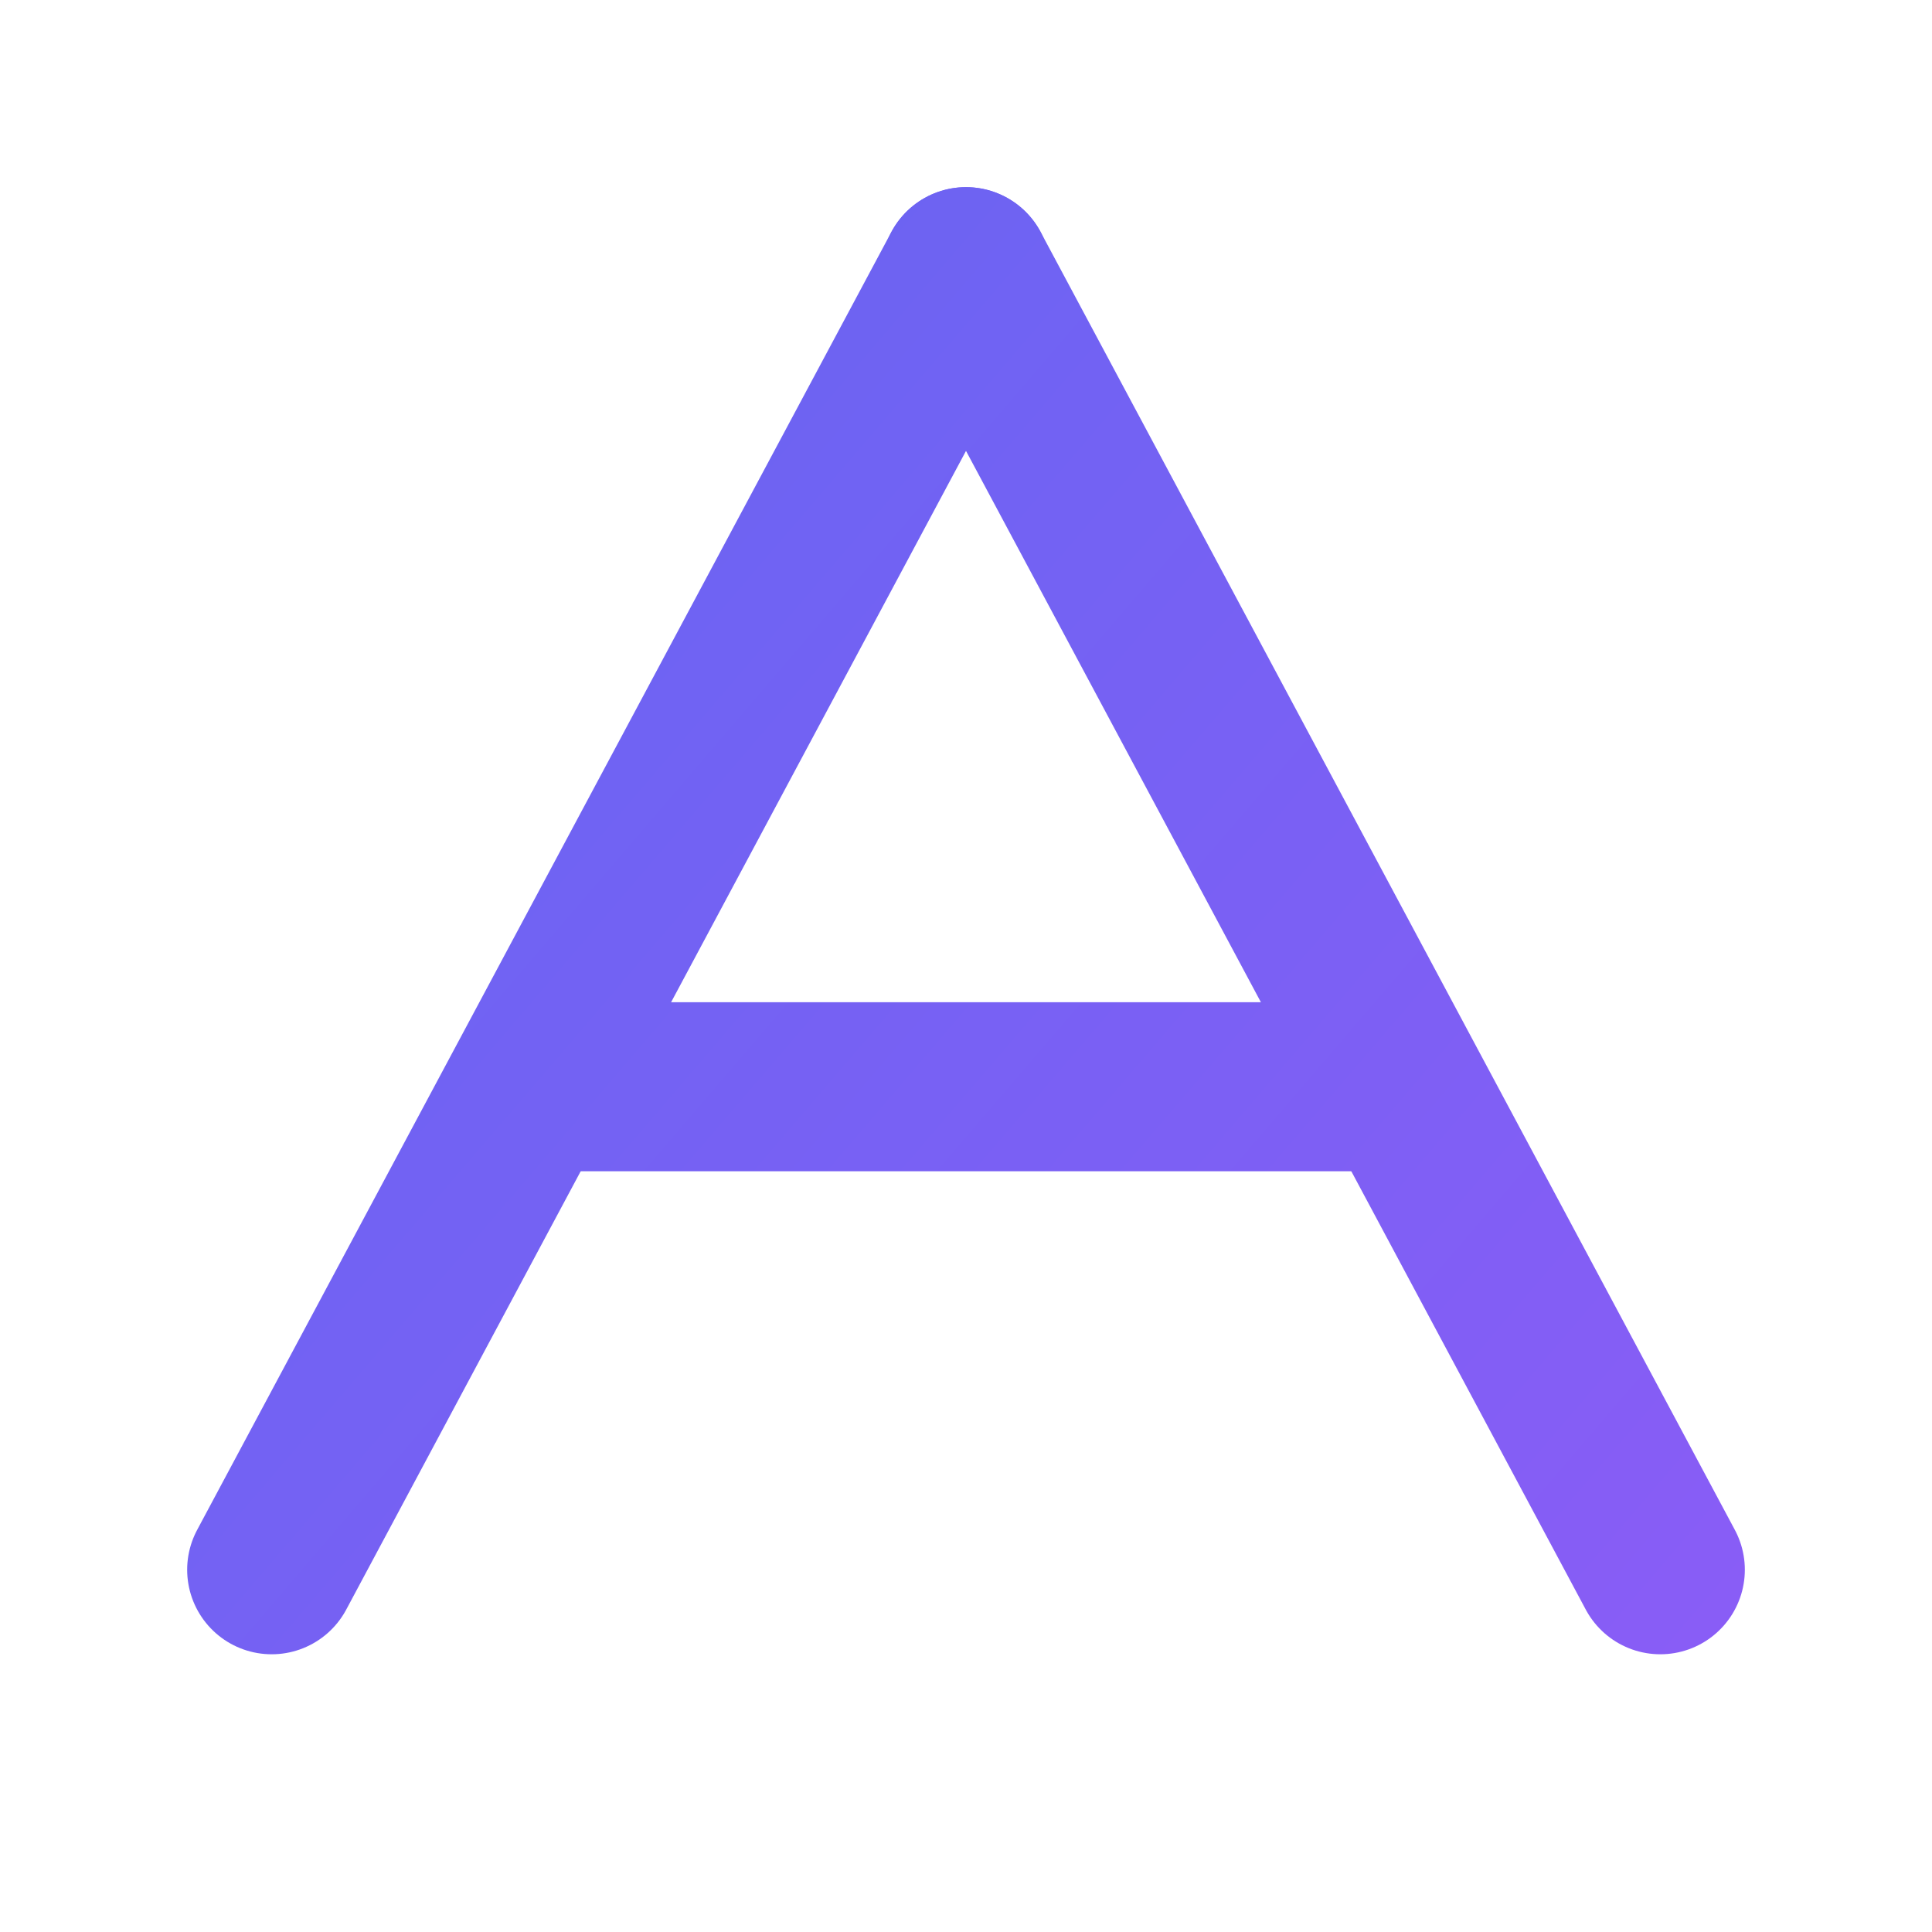
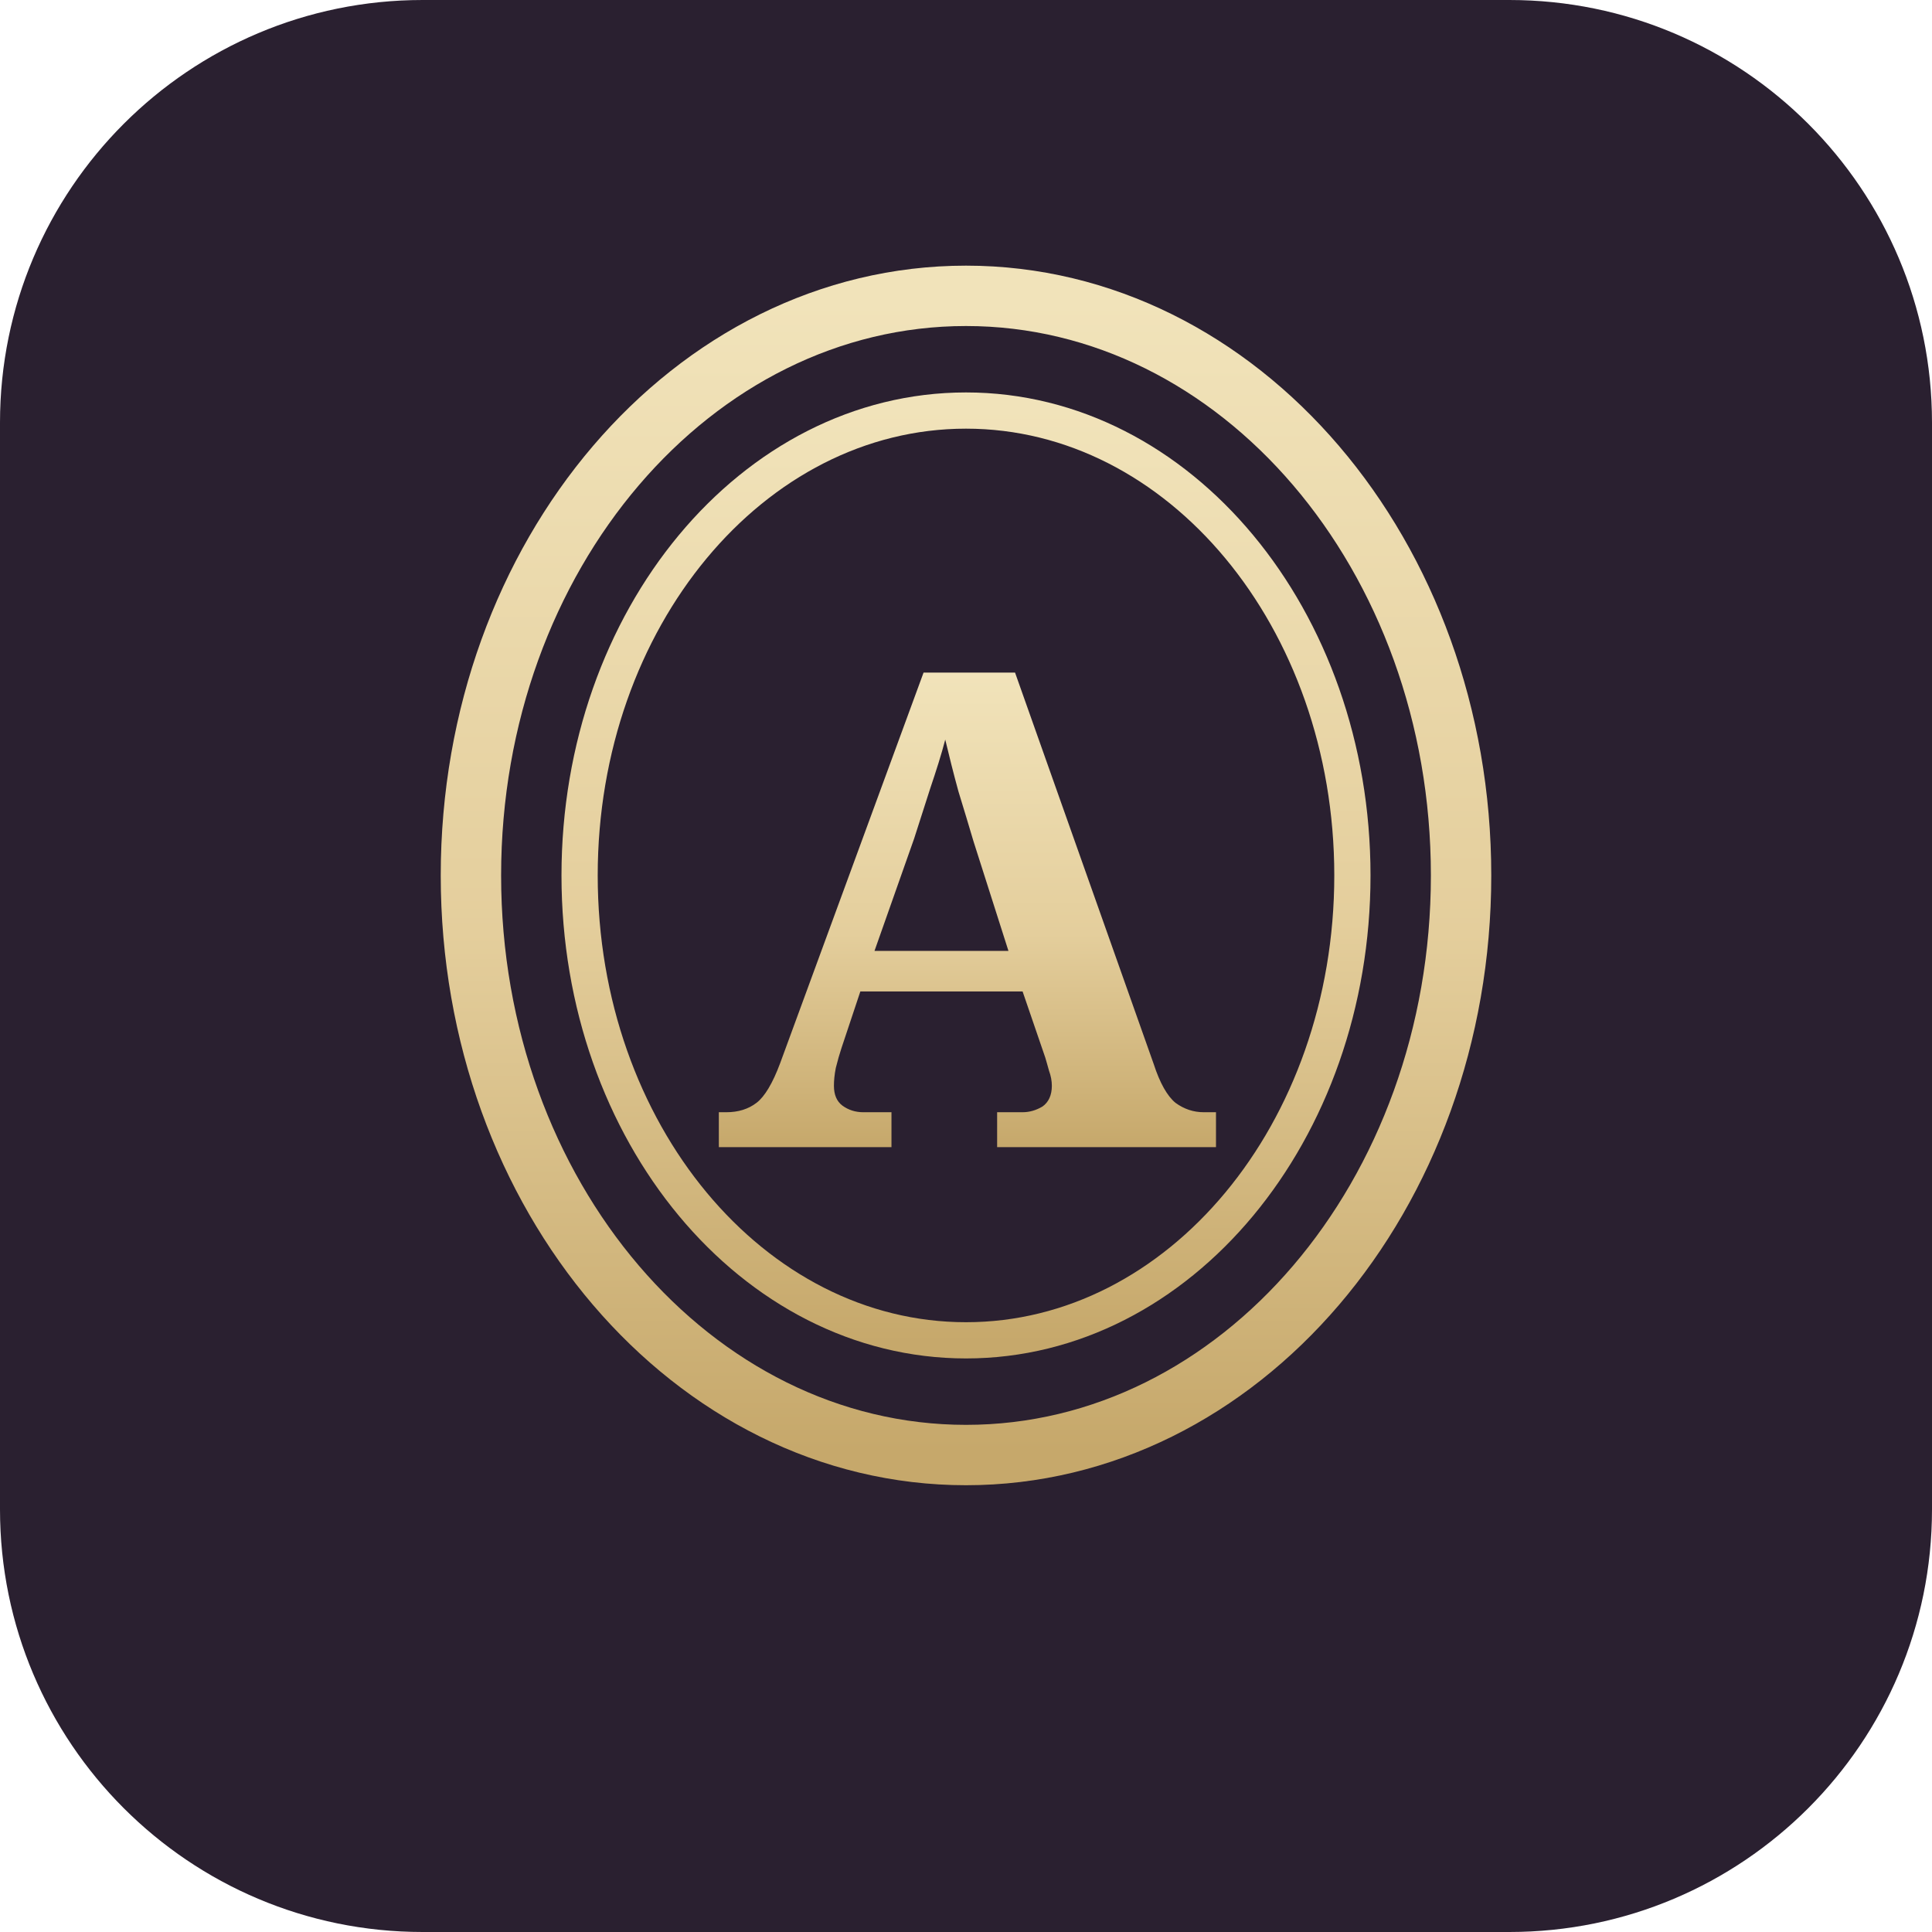
<svg xmlns="http://www.w3.org/2000/svg" width="32" height="32" viewBox="0 0 32 32" fill="none">
  <defs>
-     <linearGradient id="g" x1="2" y1="4" x2="30" y2="28" gradientUnits="userSpaceOnUse">
-       <stop offset="0" stop-color="#6366F1" />
-       <stop offset="1" stop-color="#8B5CF6" />
+     <linearGradient id="g" x1="0" y1="0" x2="0" y2="1">
+       <stop offset="0" stop-color="#F1E3BA" />
+       <stop offset="0.55" stop-color="#E4CE9C" />
+       <stop offset="1" stop-color="#C6A86B" />
    </linearGradient>
  </defs>
-   <g stroke="url(#g)" stroke-width="2.8" stroke-linecap="round" stroke-linejoin="round">
-     <path d="M16 4.5 L4.5 26" />
-     <path d="M16 4.5 L27.5 26" />
-     <path d="M9.6 18 L22.4 18" />
+   <rect width="32" height="32" rx="7" fill="#2A2030" />
+   <g stroke="url(#g)" fill="none">
+     <ellipse cx="16" cy="14.5" rx="8.2" ry="9.6" stroke-width="1" />
+     <ellipse cx="16" cy="14.5" rx="6.4" ry="7.7" stroke-width="0.6" />
  </g>
+   <text x="16" y="19" text-anchor="middle" fill="url(#g)" font-family="Cinzel, Georgia, serif" font-weight="600" font-size="11">A</text>
+   <line x1="10" y1="27" x2="22" y2="27" stroke="url(#g)" stroke-width="0.8" stroke-linecap="round" />
</svg>
